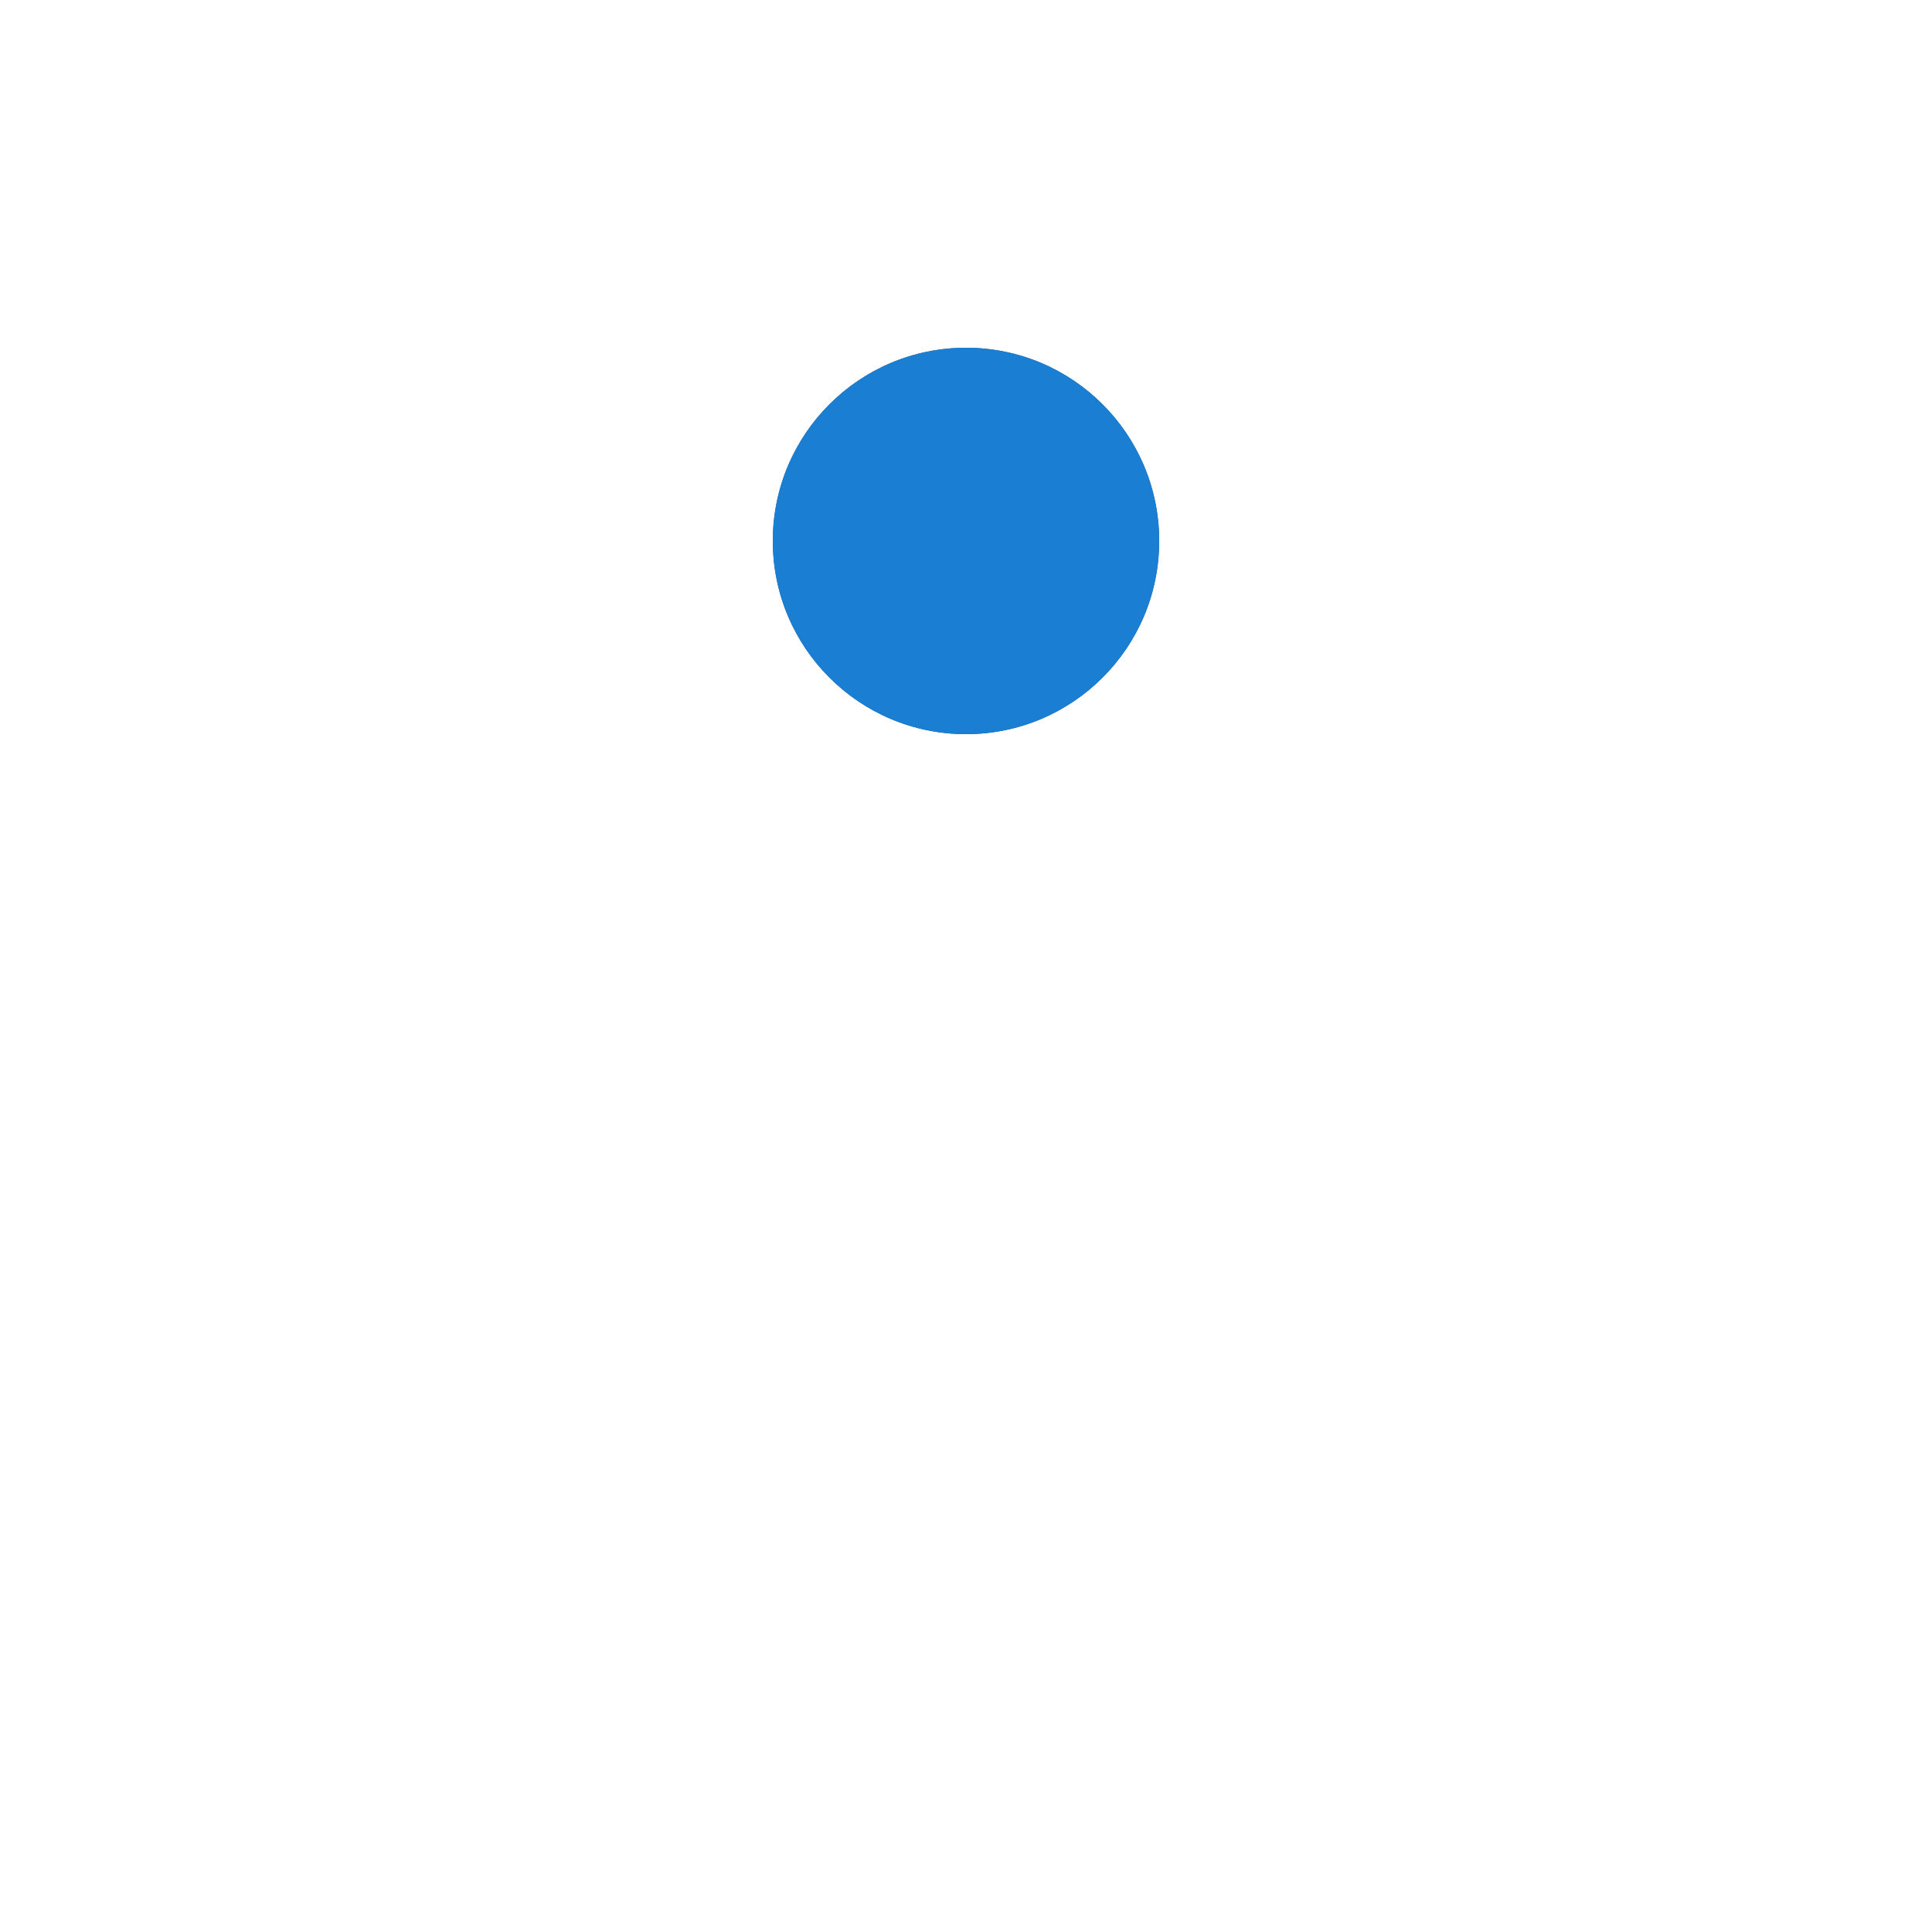
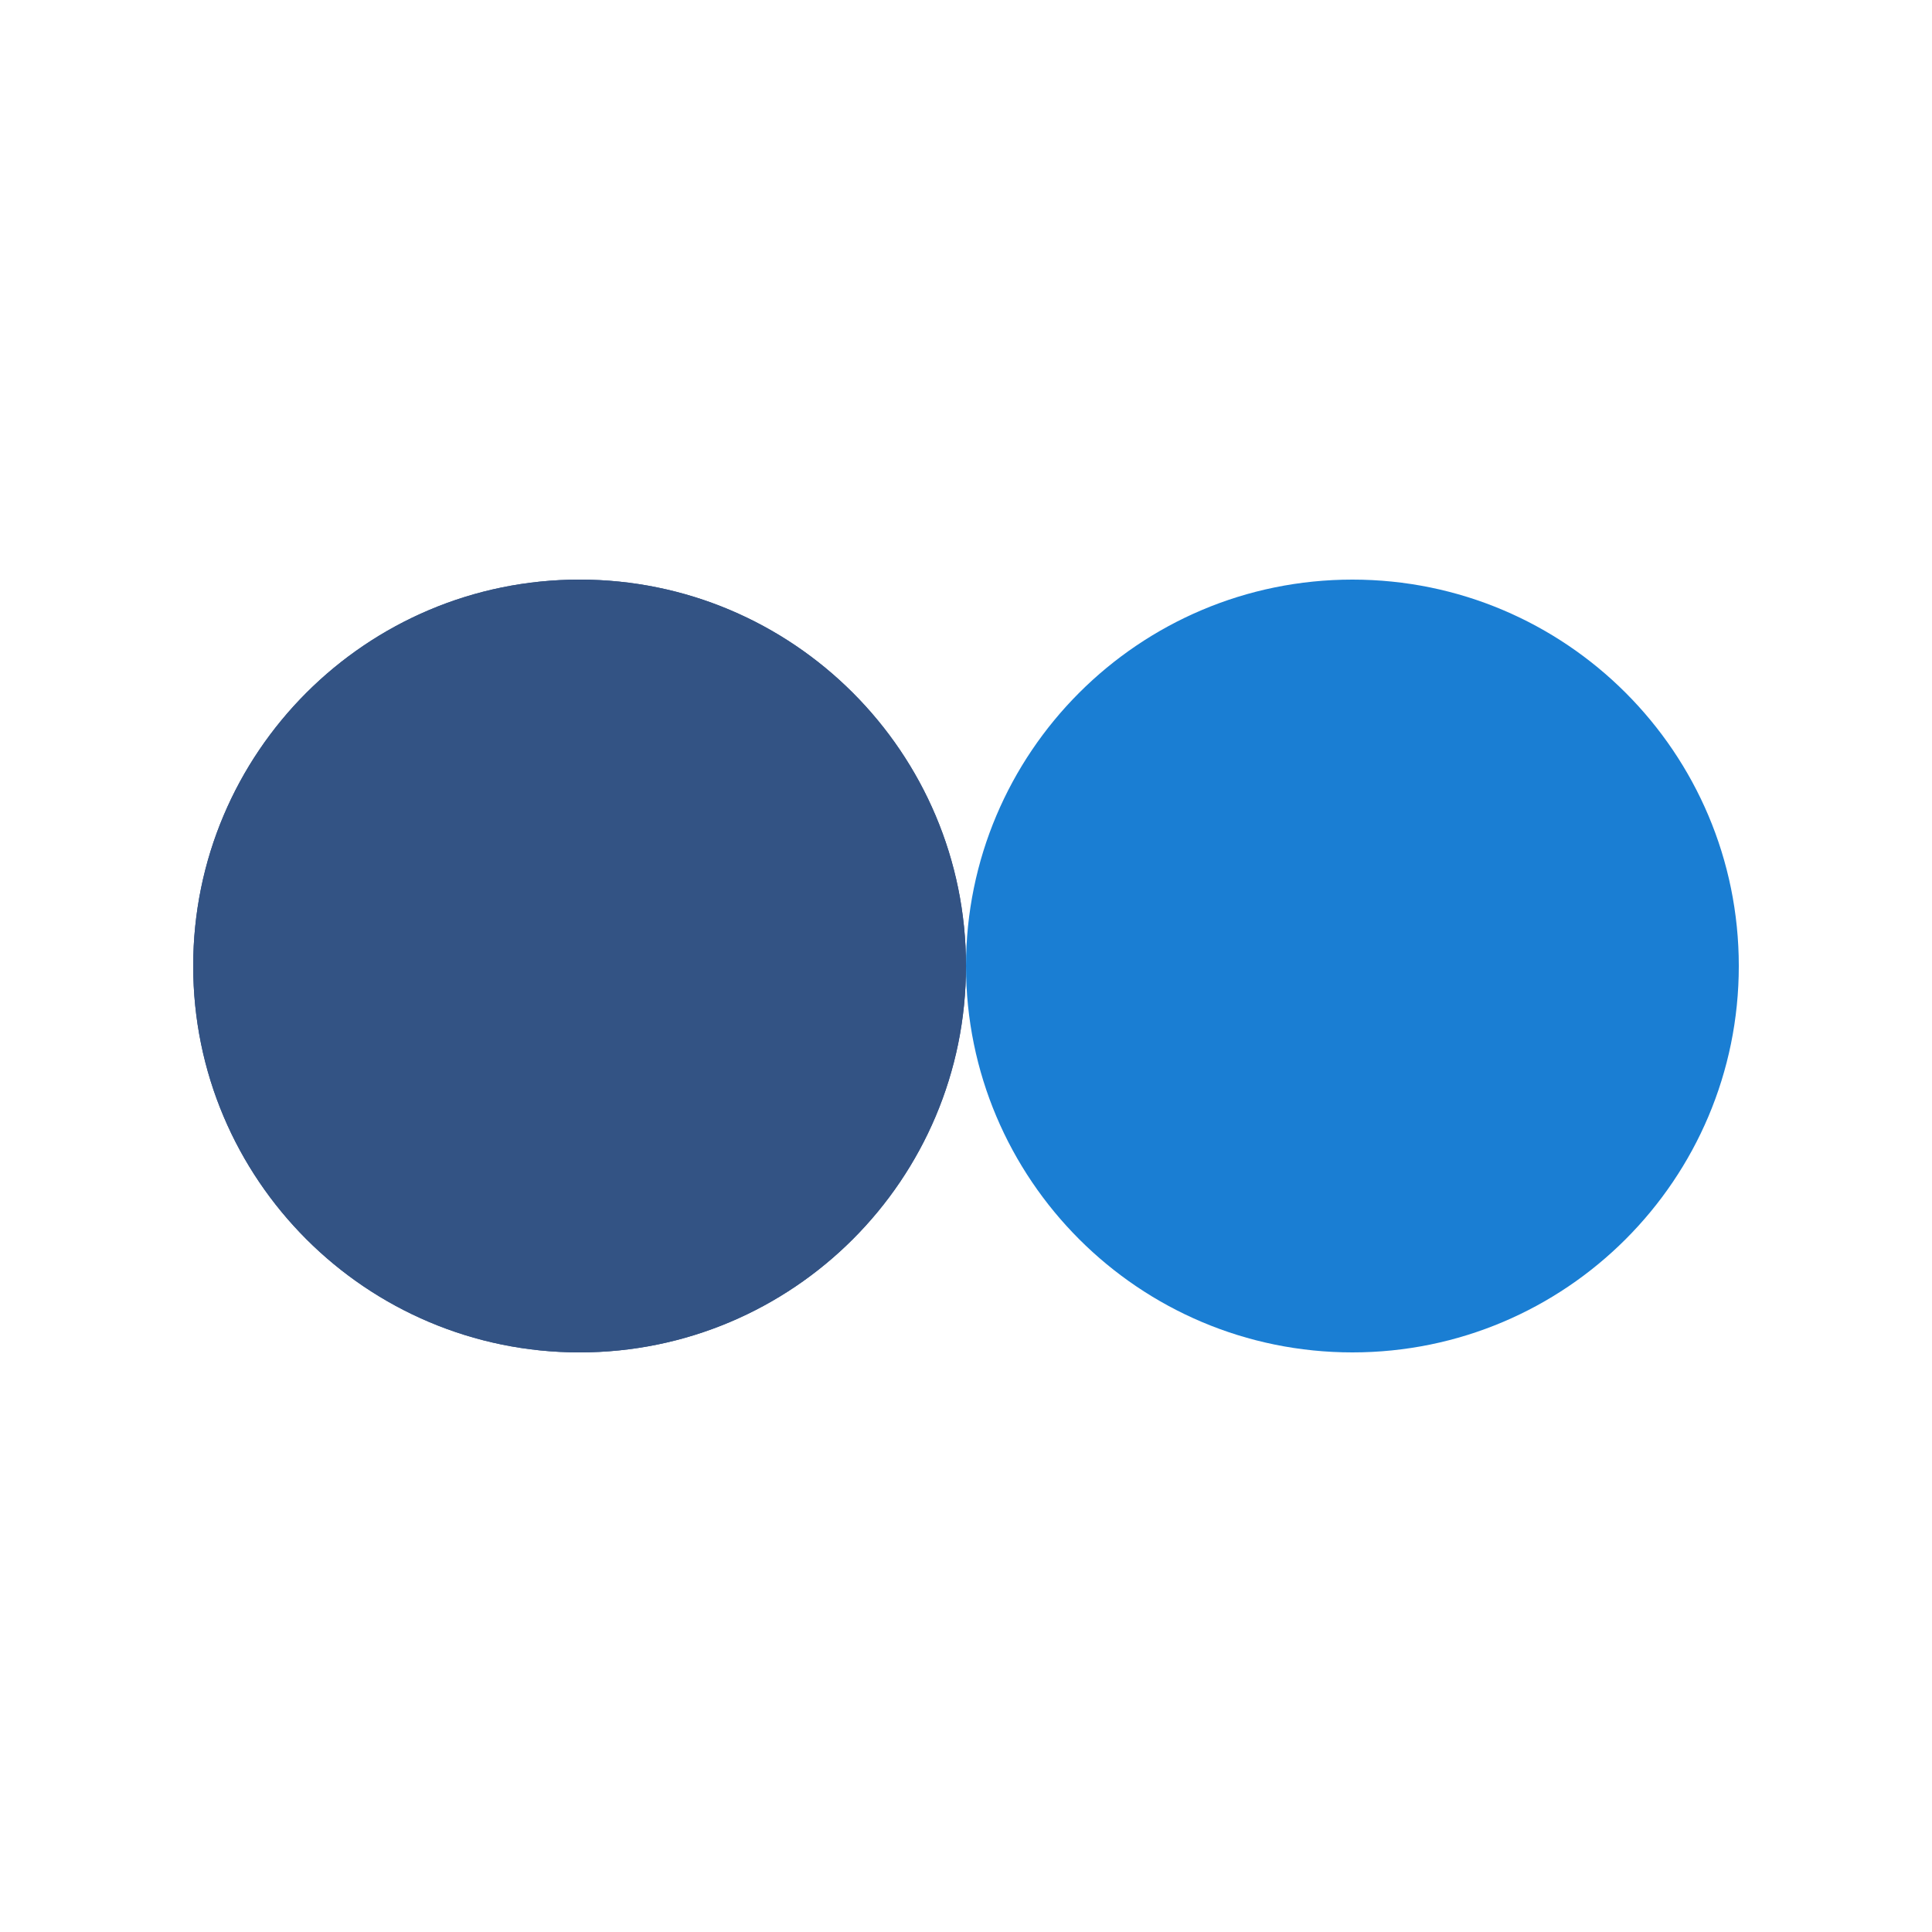
- <svg xmlns="http://www.w3.org/2000/svg" style="margin: auto; background: none; display: block; shape-rendering: auto; animation-play-state: running; animation-delay: 0s;" width="213px" height="213px" viewBox="0 0 100 100" preserveAspectRatio="xMidYMid">
-   <g transform="translate(0 -10)" style="animation-play-state: running; animation-delay: 0s;">
-     <circle cx="50" cy="38" r="10" fill="#335384" style="animation-play-state: running; animation-delay: 0s;">
-       <animateTransform attributeName="transform" type="rotate" dur="1.493s" repeatCount="indefinite" keyTimes="0;1" values="0 50 50;360 50 50" style="animation-play-state: running; animation-delay: 0s;" />
-       <animate attributeName="r" dur="1.493s" repeatCount="indefinite" calcMode="spline" keyTimes="0;0.5;1" values="0;20;0" keySplines="0.2 0 0.8 1;0.2 0 0.8 1" style="animation-play-state: running; animation-delay: 0s;" />
-     </circle>
-     <circle cx="50" cy="38" r="10" fill="#1a7ed3" style="animation-play-state: running; animation-delay: 0s;">
-       <animateTransform attributeName="transform" type="rotate" dur="1.493s" repeatCount="indefinite" keyTimes="0;1" values="180 50 50;540 50 50" style="animation-play-state: running; animation-delay: 0s;" />
-       <animate attributeName="r" dur="1.493s" repeatCount="indefinite" calcMode="spline" keyTimes="0;0.5;1" values="20;0;20" keySplines="0.2 0 0.8 1;0.2 0 0.8 1" style="animation-play-state: running; animation-delay: 0s;" />
-     </circle>
-   </g>
+ <svg xmlns="http://www.w3.org/2000/svg" style="margin: auto; background: none; display: block; shape-rendering: auto;" width="200px" height="200px" viewBox="0 0 100 100" preserveAspectRatio="xMidYMid">
+   <circle cx="30" cy="50" fill="#335384" r="20">
+     <animate attributeName="cx" repeatCount="indefinite" dur="1s" keyTimes="0;0.5;1" values="30;70;30" begin="-0.5s" />
+   </circle>
+   <circle cx="70" cy="50" fill="#1a7ed3" r="20">
+     <animate attributeName="cx" repeatCount="indefinite" dur="1s" keyTimes="0;0.5;1" values="30;70;30" begin="0s" />
+   </circle>
+   <circle cx="30" cy="50" fill="#335384" r="20">
+     <animate attributeName="cx" repeatCount="indefinite" dur="1s" keyTimes="0;0.5;1" values="30;70;30" begin="-0.5s" />
+     <animate attributeName="fill-opacity" values="0;0;1;1" calcMode="discrete" keyTimes="0;0.499;0.5;1" dur="1s" repeatCount="indefinite" />
+   </circle>
</svg>
